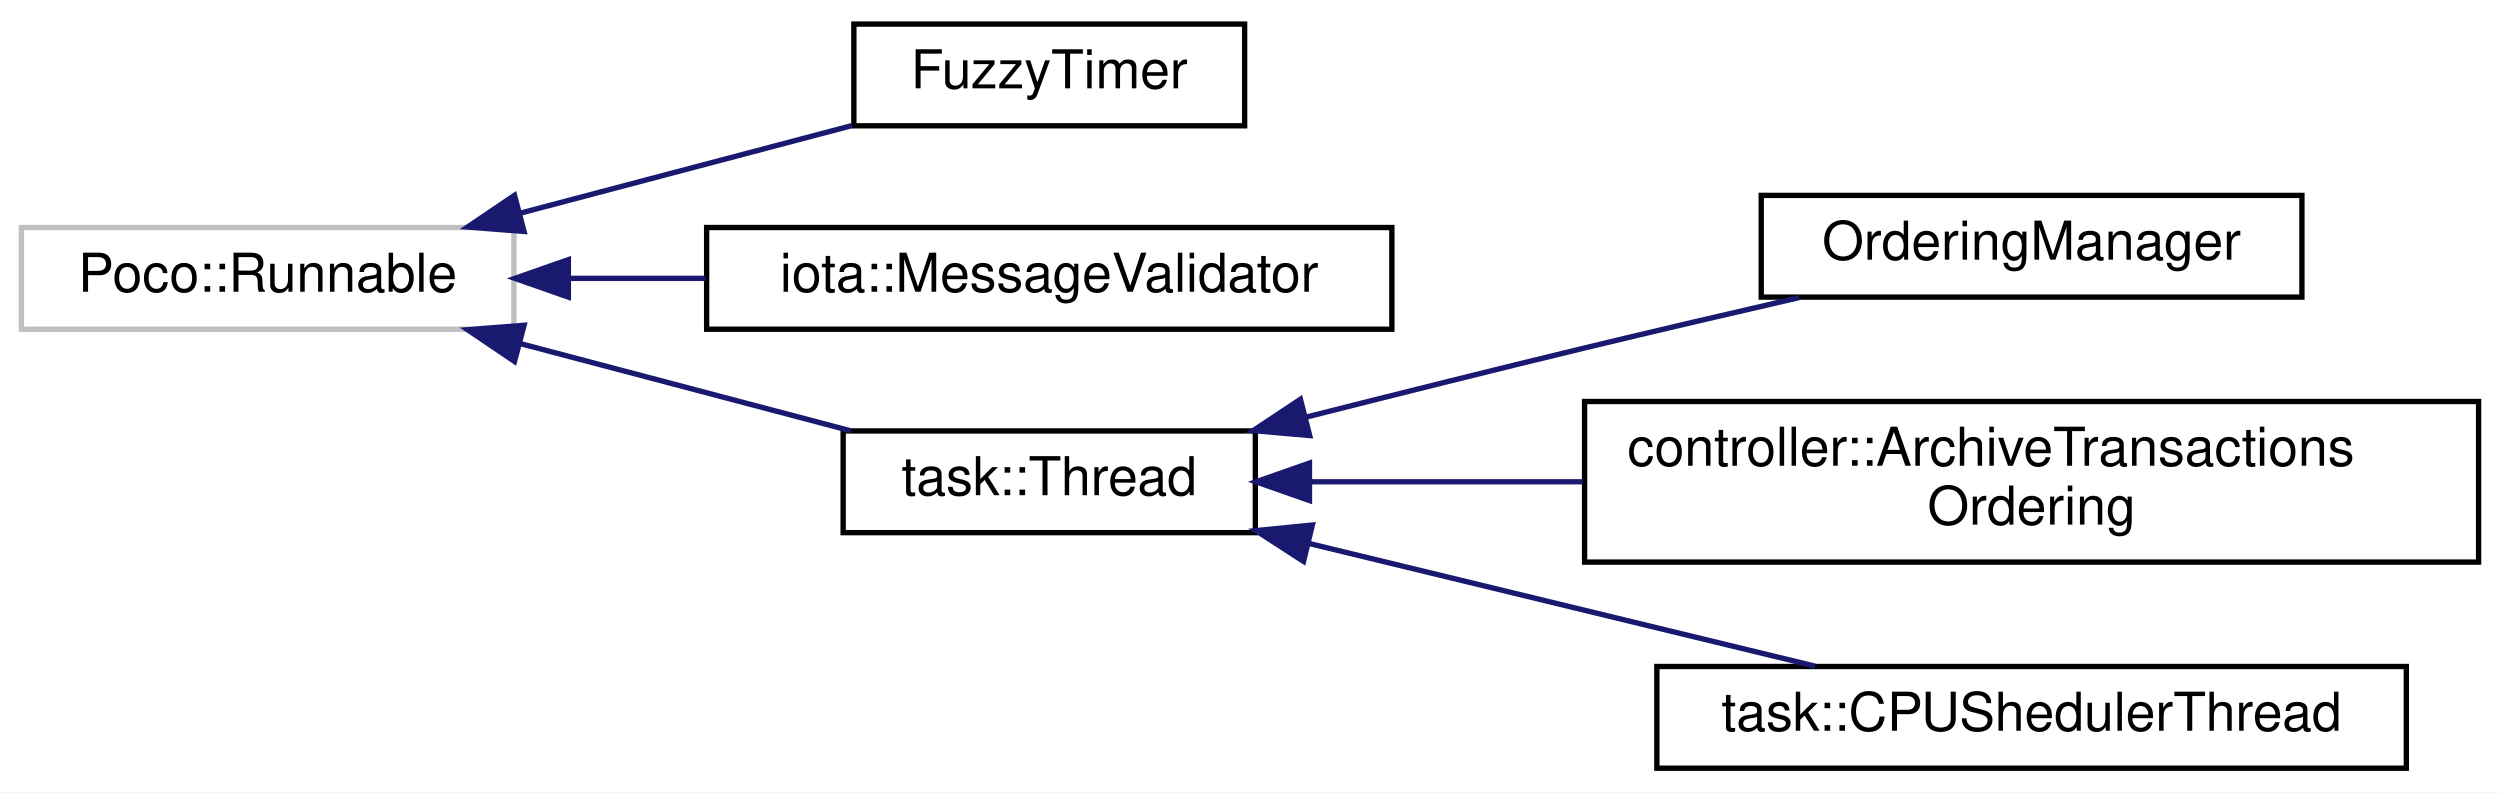
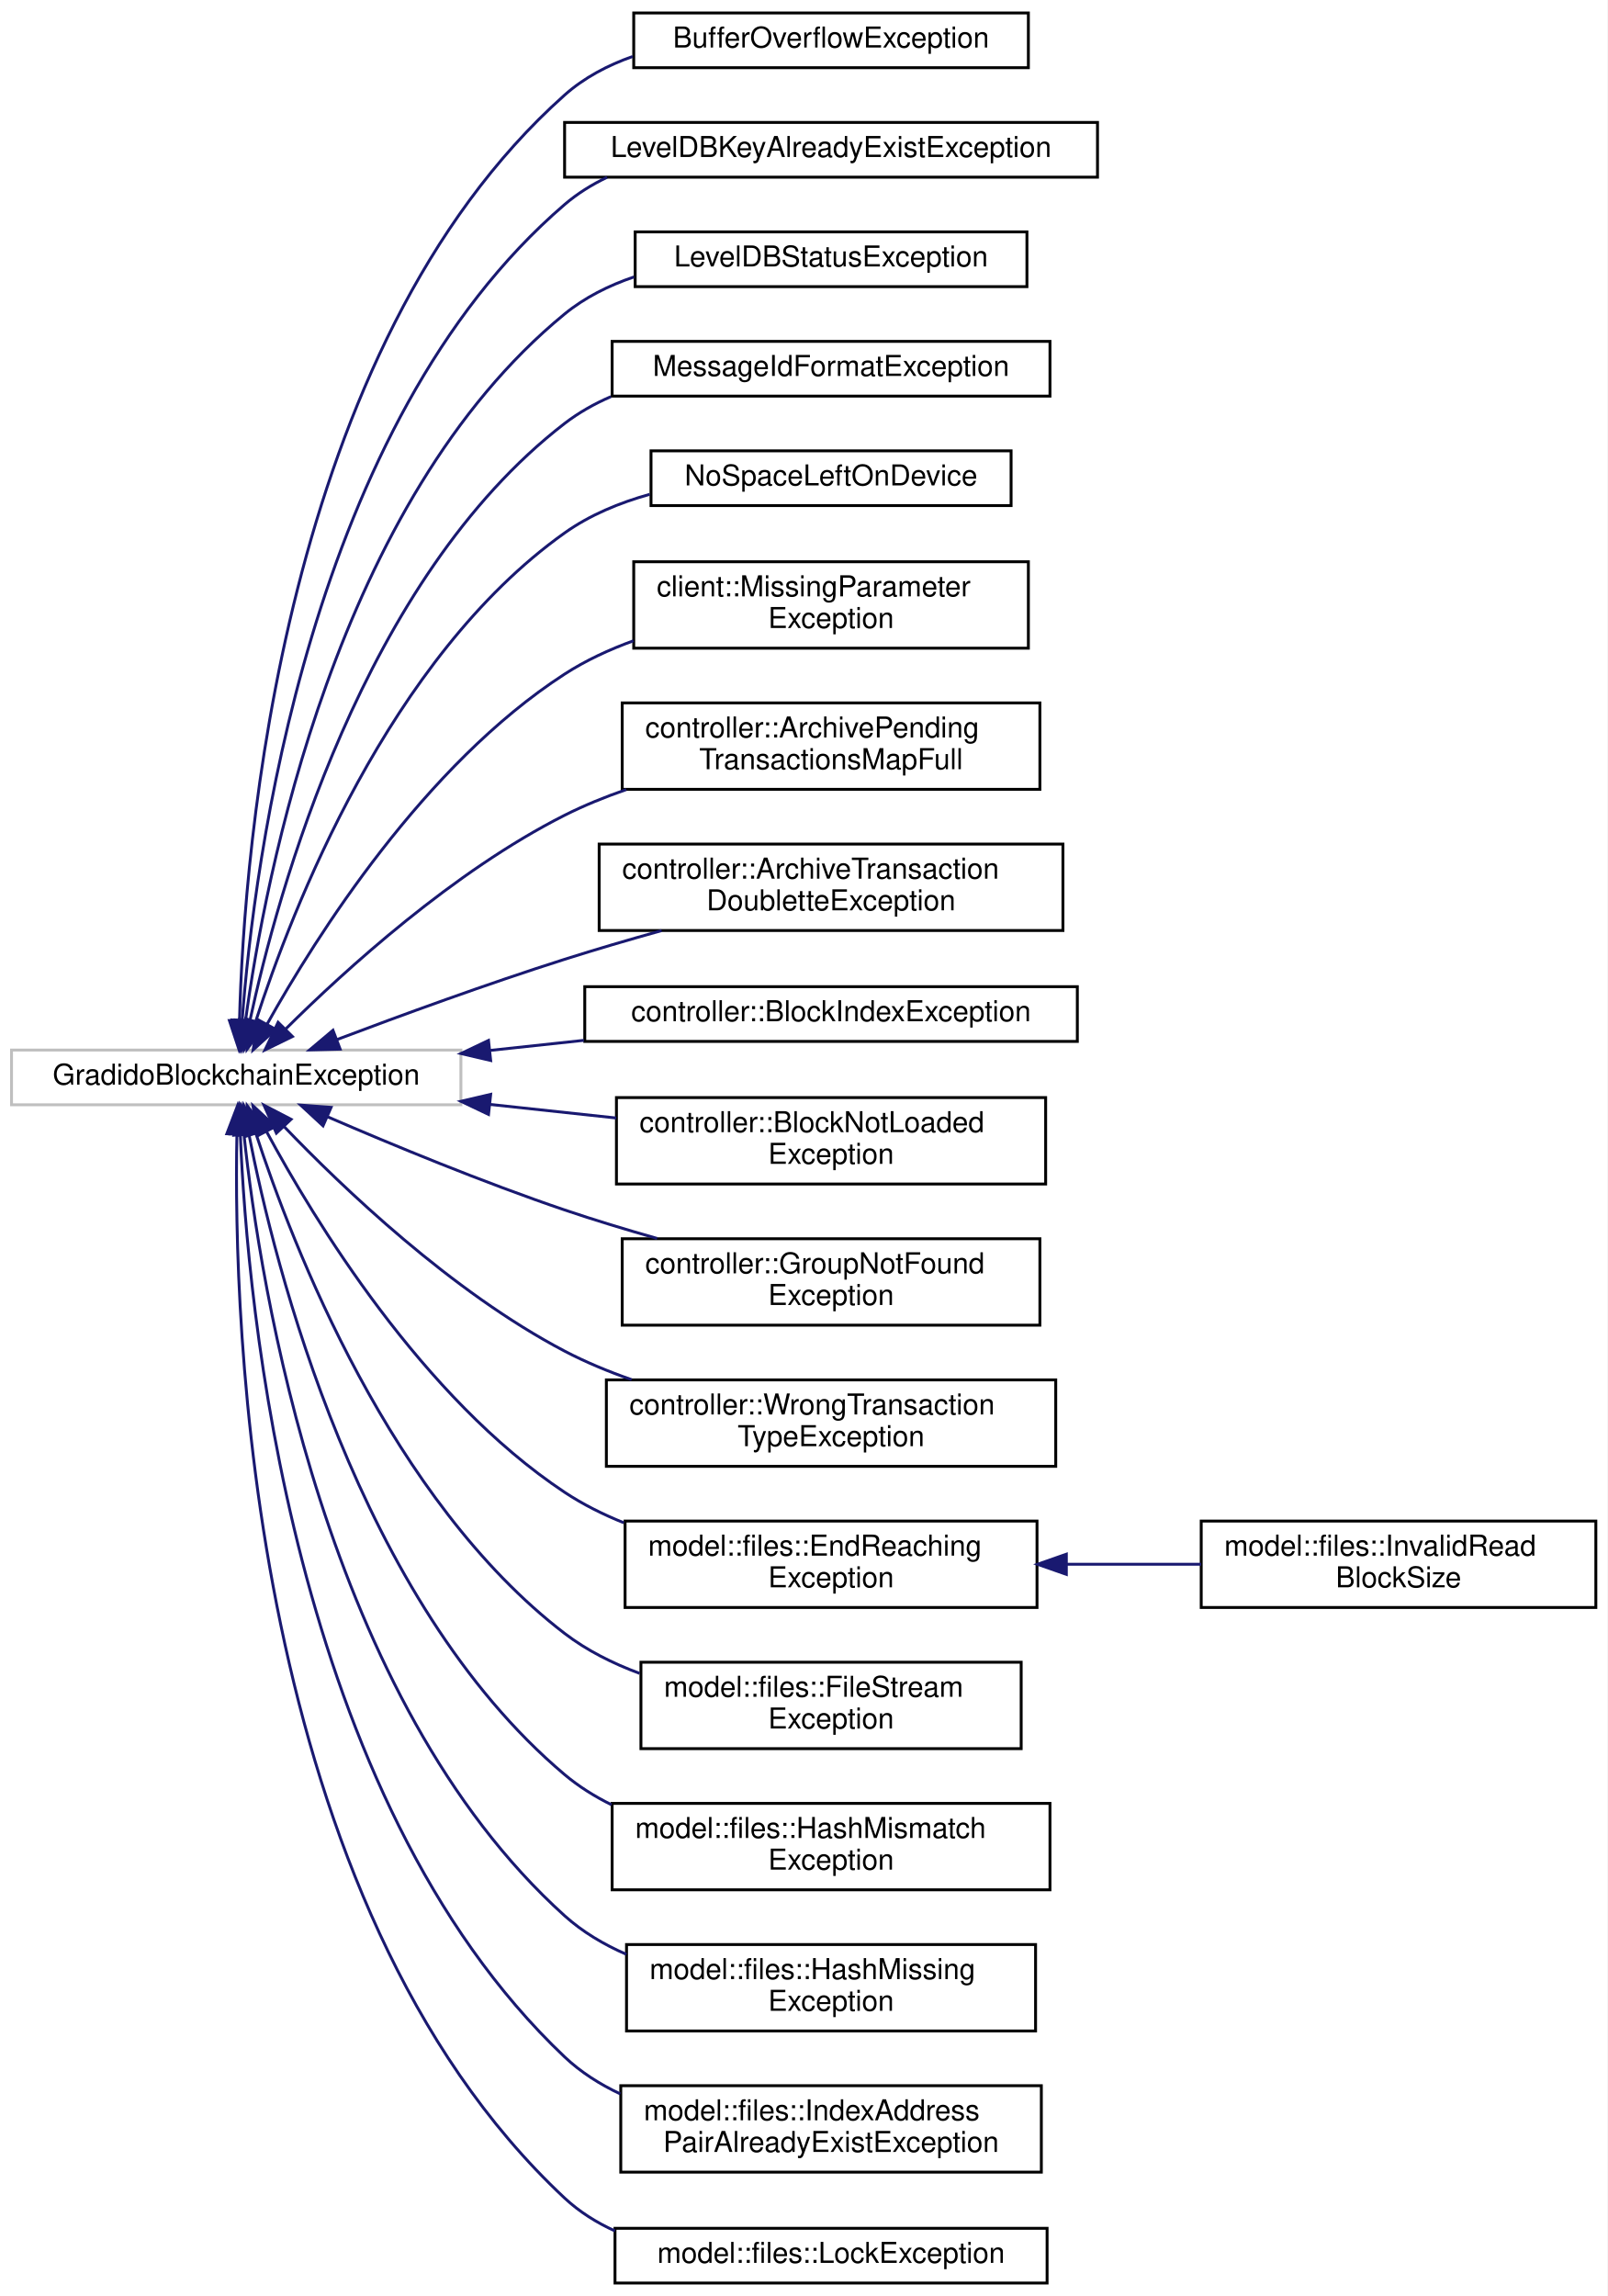
- <svg xmlns="http://www.w3.org/2000/svg" xmlns:xlink="http://www.w3.org/1999/xlink" width="467pt" height="148pt" viewBox="0.00 0.00 467.00 148.00">
-   <g id="graph0" class="graph" transform="scale(1 1) rotate(0) translate(4 144)">
-     <polygon fill="white" stroke="transparent" points="-4,4 -4,-144 463,-144 463,4 -4,4" />
+ <svg xmlns="http://www.w3.org/2000/svg" xmlns:xlink="http://www.w3.org/1999/xlink" width="558pt" height="797pt" viewBox="0.00 0.00 558.00 797.00">
+   <g id="graph0" class="graph" transform="scale(1 1) rotate(0) translate(4 793)">
+     <polygon fill="white" stroke="transparent" points="-4,4 -4,-793 554,-793 554,4 -4,4" />
    <g id="node1" class="node">
      <g id="a_node1">
        <a xlink:title=" ">
-           <polygon fill="white" stroke="#bfbfbf" points="0,-82.5 0,-101.5 92,-101.5 92,-82.5 0,-82.5" />
-           <text text-anchor="middle" x="46" y="-89.5" font-family="Helvetica,sans-Serif" font-size="10.00">Poco::Runnable</text>
+           <polygon fill="white" stroke="#bfbfbf" points="0,-409.5 0,-428.5 156,-428.5 156,-409.5 0,-409.5" />
+           <text text-anchor="middle" x="78" y="-416.5" font-family="Helvetica,sans-Serif" font-size="10.00">GradidoBlockchainException</text>
        </a>
      </g>
    </g>
    <g id="node2" class="node">
      <g id="a_node2">
-         <a xlink:href="class_fuzzy_timer.html" target="_top" xlink:title=" ">
-           <polygon fill="white" stroke="black" points="155.5,-120.5 155.5,-139.5 228.5,-139.5 228.5,-120.5 155.5,-120.5" />
-           <text text-anchor="middle" x="192" y="-127.5" font-family="Helvetica,sans-Serif" font-size="10.00">FuzzyTimer</text>
+         <a xlink:href="class_buffer_overflow_exception.html" target="_top" xlink:title=" ">
+           <polygon fill="white" stroke="black" points="216,-769.5 216,-788.5 353,-788.5 353,-769.5 216,-769.5" />
+           <text text-anchor="middle" x="284.5" y="-776.5" font-family="Helvetica,sans-Serif" font-size="10.00">BufferOverflowException</text>
        </a>
      </g>
    </g>
    <g id="edge1" class="edge">
-       <path fill="none" stroke="midnightblue" d="M93.21,-104.19C113.28,-109.49 136.44,-115.6 155.17,-120.55" />
-       <polygon fill="midnightblue" stroke="midnightblue" points="93.9,-100.76 83.34,-101.59 92.11,-107.52 93.9,-100.76" />
+       <path fill="none" stroke="midnightblue" d="M79.14,-438.84C80.7,-497.67 93.77,-672.49 192,-760 198.78,-766.04 206.98,-770.35 215.64,-773.4" />
+       <polygon fill="midnightblue" stroke="midnightblue" points="82.64,-438.62 78.96,-428.68 75.64,-438.74 82.64,-438.62" />
    </g>
    <g id="node3" class="node">
      <g id="a_node3">
-         <a xlink:href="classiota_1_1_message_validator.html" target="_top" xlink:title="get messages and milestones from listener and check if messages where confirmed">
-           <polygon fill="white" stroke="black" points="128,-82.5 128,-101.5 256,-101.5 256,-82.5 128,-82.5" />
-           <text text-anchor="middle" x="192" y="-89.5" font-family="Helvetica,sans-Serif" font-size="10.00">iota::MessageValidator</text>
+         <a xlink:href="class_level_d_b_key_already_exist_exception.html" target="_top" xlink:title=" ">
+           <polygon fill="white" stroke="black" points="192,-731.5 192,-750.5 377,-750.5 377,-731.5 192,-731.5" />
+           <text text-anchor="middle" x="284.5" y="-738.5" font-family="Helvetica,sans-Serif" font-size="10.00">LevelDBKeyAlreadyExistException</text>
        </a>
      </g>
    </g>
    <g id="edge2" class="edge">
-       <path fill="none" stroke="midnightblue" d="M102.19,-92C110.57,-92 119.26,-92 127.79,-92" />
-       <polygon fill="midnightblue" stroke="midnightblue" points="102.17,-88.5 92.17,-92 102.17,-95.5 102.17,-88.5" />
+       <path fill="none" stroke="midnightblue" d="M80.07,-438.79C84.14,-493.17 103.3,-645.87 192,-722 196.43,-725.8 201.43,-728.91 206.74,-731.45" />
+       <polygon fill="midnightblue" stroke="midnightblue" points="83.56,-438.49 79.41,-428.74 76.57,-438.95 83.56,-438.49" />
    </g>
    <g id="node4" class="node">
      <g id="a_node4">
-         <a xlink:href="classtask_1_1_thread.html" target="_top" xlink:title=" ">
-           <polygon fill="white" stroke="black" points="153.5,-44.5 153.5,-63.5 230.5,-63.5 230.5,-44.5 153.5,-44.5" />
-           <text text-anchor="middle" x="192" y="-51.5" font-family="Helvetica,sans-Serif" font-size="10.00">task::Thread</text>
+         <a xlink:href="class_level_d_b_status_exception.html" target="_top" xlink:title=" ">
+           <polygon fill="white" stroke="black" points="216.5,-693.5 216.5,-712.5 352.5,-712.5 352.5,-693.5 216.5,-693.5" />
+           <text text-anchor="middle" x="284.5" y="-700.5" font-family="Helvetica,sans-Serif" font-size="10.00">LevelDBStatusException</text>
        </a>
      </g>
    </g>
    <g id="edge3" class="edge">
-       <path fill="none" stroke="midnightblue" d="M93.17,-79.82C113.16,-74.54 136.22,-68.46 154.92,-63.52" />
-       <polygon fill="midnightblue" stroke="midnightblue" points="92.11,-76.48 83.34,-82.41 93.9,-83.24 92.11,-76.48" />
+       <path fill="none" stroke="midnightblue" d="M81.22,-438.61C87.93,-488.15 112.67,-619.02 192,-684 199.03,-689.76 207.36,-693.9 216.09,-696.87" />
+       <polygon fill="midnightblue" stroke="midnightblue" points="84.68,-438.07 79.96,-428.58 77.73,-438.94 84.68,-438.07" />
    </g>
    <g id="node5" class="node">
      <g id="a_node5">
-         <a xlink:href="class_ordering_manager.html" target="_top" xlink:title=" ">
-           <polygon fill="white" stroke="black" points="325,-88.5 325,-107.5 426,-107.5 426,-88.5 325,-88.5" />
-           <text text-anchor="middle" x="375.5" y="-95.5" font-family="Helvetica,sans-Serif" font-size="10.00">OrderingManager</text>
+         <a xlink:href="class_message_id_format_exception.html" target="_top" xlink:title=" ">
+           <polygon fill="white" stroke="black" points="208.5,-655.5 208.5,-674.5 360.5,-674.5 360.5,-655.5 208.5,-655.5" />
+           <text text-anchor="middle" x="284.5" y="-662.5" font-family="Helvetica,sans-Serif" font-size="10.00">MessageIdFormatException</text>
        </a>
      </g>
    </g>
    <g id="edge4" class="edge">
-       <path fill="none" stroke="midnightblue" d="M240.01,-66.09C256.44,-70.25 275.02,-74.9 292,-79 305,-82.14 319.18,-85.45 332.07,-88.41" />
-       <polygon fill="midnightblue" stroke="midnightblue" points="240.65,-62.64 230.09,-63.56 238.92,-69.42 240.65,-62.64" />
+       <path fill="none" stroke="midnightblue" d="M82.71,-438.47C92.24,-482.88 121.94,-591.98 192,-646 196.88,-649.76 202.33,-652.83 208.07,-655.32" />
+       <polygon fill="midnightblue" stroke="midnightblue" points="86.13,-437.75 80.71,-428.65 79.27,-439.14 86.13,-437.75" />
    </g>
    <g id="node6" class="node">
      <g id="a_node6">
-         <a xlink:href="classcontroller_1_1_archive_transactions_ordering.html" target="_top" xlink:title=" ">
-           <polygon fill="white" stroke="black" points="292,-39 292,-69 459,-69 459,-39 292,-39" />
-           <text text-anchor="start" x="300" y="-57" font-family="Helvetica,sans-Serif" font-size="10.00">controller::ArchiveTransactions</text>
-           <text text-anchor="middle" x="375.5" y="-46" font-family="Helvetica,sans-Serif" font-size="10.00">Ordering</text>
+         <a xlink:href="class_no_space_left_on_device.html" target="_top" xlink:title=" ">
+           <polygon fill="white" stroke="black" points="222,-617.5 222,-636.5 347,-636.5 347,-617.5 222,-617.5" />
+           <text text-anchor="middle" x="284.5" y="-624.5" font-family="Helvetica,sans-Serif" font-size="10.00">NoSpaceLeftOnDevice</text>
        </a>
      </g>
    </g>
    <g id="edge5" class="edge">
-       <path fill="none" stroke="midnightblue" d="M241,-54C256.57,-54 274.31,-54 291.67,-54" />
-       <polygon fill="midnightblue" stroke="midnightblue" points="240.61,-50.5 230.61,-54 240.61,-57.5 240.61,-50.5" />
+       <path fill="none" stroke="midnightblue" d="M84.73,-438.35C97.28,-477.2 131.06,-564.65 192,-608 200.73,-614.21 211.03,-618.48 221.53,-621.4" />
+       <polygon fill="midnightblue" stroke="midnightblue" points="88.05,-437.27 81.74,-428.76 81.37,-439.35 88.05,-437.27" />
    </g>
    <g id="node7" class="node">
      <g id="a_node7">
-         <a xlink:href="classtask_1_1_c_p_u_sheduler_thread.html" target="_top" xlink:title=" ">
-           <polygon fill="white" stroke="black" points="305.5,-0.5 305.5,-19.5 445.5,-19.5 445.5,-0.5 305.5,-0.5" />
-           <text text-anchor="middle" x="375.5" y="-7.5" font-family="Helvetica,sans-Serif" font-size="10.00">task::CPUShedulerThread</text>
+         <a xlink:href="classclient_1_1_missing_parameter_exception.html" target="_top" xlink:title=" ">
+           <polygon fill="white" stroke="black" points="216,-568 216,-598 353,-598 353,-568 216,-568" />
+           <text text-anchor="start" x="224" y="-586" font-family="Helvetica,sans-Serif" font-size="10.00">client::MissingParameter</text>
+           <text text-anchor="middle" x="284.5" y="-575" font-family="Helvetica,sans-Serif" font-size="10.00">Exception</text>
        </a>
      </g>
    </g>
    <g id="edge6" class="edge">
-       <path fill="none" stroke="midnightblue" d="M240.65,-42.45C270.05,-35.32 307.32,-26.29 335.06,-19.56" />
-       <polygon fill="midnightblue" stroke="midnightblue" points="239.5,-39.13 230.61,-44.88 241.15,-45.93 239.5,-39.13" />
+       <path fill="none" stroke="midnightblue" d="M88.79,-437.61C105.68,-467.85 143.22,-527.45 192,-559 199.31,-563.73 207.51,-567.53 215.93,-570.58" />
+       <polygon fill="midnightblue" stroke="midnightblue" points="91.72,-435.68 83.87,-428.56 85.57,-439.02 91.72,-435.68" />
+     </g>
+     <g id="node8" class="node">
+       <g id="a_node8">
+         <a xlink:href="classcontroller_1_1_archive_pending_transactions_map_full.html" target="_top" xlink:title=" ">
+           <polygon fill="white" stroke="black" points="212,-519 212,-549 357,-549 357,-519 212,-519" />
+           <text text-anchor="start" x="220" y="-537" font-family="Helvetica,sans-Serif" font-size="10.00">controller::ArchivePending</text>
+           <text text-anchor="middle" x="284.5" y="-526" font-family="Helvetica,sans-Serif" font-size="10.00">TransactionsMapFull</text>
+         </a>
+       </g>
+     </g>
+     <g id="edge7" class="edge">
+       <path fill="none" stroke="midnightblue" d="M95.29,-435.92C115.93,-456.41 153.48,-490.57 192,-510 198.74,-513.4 206.02,-516.36 213.42,-518.92" />
+       <polygon fill="midnightblue" stroke="midnightblue" points="97.52,-433.2 88,-428.55 92.54,-438.13 97.52,-433.2" />
+     </g>
+     <g id="node9" class="node">
+       <g id="a_node9">
+         <a xlink:href="classcontroller_1_1_archive_transaction_doublette_exception.html" target="_top" xlink:title=" ">
+           <polygon fill="white" stroke="black" points="204,-470 204,-500 365,-500 365,-470 204,-470" />
+           <text text-anchor="start" x="212" y="-488" font-family="Helvetica,sans-Serif" font-size="10.00">controller::ArchiveTransaction</text>
+           <text text-anchor="middle" x="284.5" y="-477" font-family="Helvetica,sans-Serif" font-size="10.00">DoubletteException</text>
+         </a>
+       </g>
+     </g>
+     <g id="edge8" class="edge">
+       <path fill="none" stroke="midnightblue" d="M112.86,-432.1C135.18,-440.54 165.14,-451.47 192,-460 202.83,-463.44 214.47,-466.84 225.69,-469.97" />
+       <polygon fill="midnightblue" stroke="midnightblue" points="114.08,-428.82 103.49,-428.54 111.59,-435.37 114.08,-428.82" />
+     </g>
+     <g id="node10" class="node">
+       <g id="a_node10">
+         <a xlink:href="classcontroller_1_1_block_index_exception.html" target="_top" xlink:title=" ">
+           <polygon fill="white" stroke="black" points="199,-431.5 199,-450.5 370,-450.5 370,-431.5 199,-431.5" />
+           <text text-anchor="middle" x="284.5" y="-438.5" font-family="Helvetica,sans-Serif" font-size="10.00">controller::BlockIndexException</text>
+         </a>
+       </g>
+     </g>
+     <g id="edge9" class="edge">
+       <path fill="none" stroke="midnightblue" d="M166.24,-428.39C176.99,-429.54 187.96,-430.72 198.67,-431.87" />
+       <polygon fill="midnightblue" stroke="midnightblue" points="166.34,-424.88 156.02,-427.29 165.59,-431.84 166.34,-424.88" />
+     </g>
+     <g id="node11" class="node">
+       <g id="a_node11">
+         <a xlink:href="classcontroller_1_1_block_not_loaded_exception.html" target="_top" xlink:title=" ">
+           <polygon fill="white" stroke="black" points="210,-382 210,-412 359,-412 359,-382 210,-382" />
+           <text text-anchor="start" x="218" y="-400" font-family="Helvetica,sans-Serif" font-size="10.00">controller::BlockNotLoaded</text>
+           <text text-anchor="middle" x="284.5" y="-389" font-family="Helvetica,sans-Serif" font-size="10.00">Exception</text>
+         </a>
+       </g>
+     </g>
+     <g id="edge10" class="edge">
+       <path fill="none" stroke="midnightblue" d="M166.05,-409.63C180.67,-408.06 195.7,-406.45 209.93,-404.91" />
+       <polygon fill="midnightblue" stroke="midnightblue" points="165.59,-406.16 156.02,-410.71 166.34,-413.12 165.59,-406.16" />
+     </g>
+     <g id="node12" class="node">
+       <g id="a_node12">
+         <a xlink:href="classcontroller_1_1_group_not_found_exception.html" target="_top" xlink:title=" ">
+           <polygon fill="white" stroke="black" points="212,-333 212,-363 357,-363 357,-333 212,-333" />
+           <text text-anchor="start" x="220" y="-351" font-family="Helvetica,sans-Serif" font-size="10.00">controller::GroupNotFound</text>
+           <text text-anchor="middle" x="284.5" y="-340" font-family="Helvetica,sans-Serif" font-size="10.00">Exception</text>
+         </a>
+       </g>
+     </g>
+     <g id="edge11" class="edge">
+       <path fill="none" stroke="midnightblue" d="M109.74,-405.32C132.25,-395.59 163.69,-382.59 192,-373 202.29,-369.51 213.36,-366.16 224.12,-363.11" />
+       <polygon fill="midnightblue" stroke="midnightblue" points="108.14,-402.2 100.37,-409.4 110.94,-408.61 108.14,-402.2" />
+     </g>
+     <g id="node13" class="node">
+       <g id="a_node13">
+         <a xlink:href="classcontroller_1_1_wrong_transaction_type_exception.html" target="_top" xlink:title=" ">
+           <polygon fill="white" stroke="black" points="206.5,-284 206.5,-314 362.5,-314 362.5,-284 206.5,-284" />
+           <text text-anchor="start" x="214.5" y="-302" font-family="Helvetica,sans-Serif" font-size="10.00">controller::WrongTransaction</text>
+           <text text-anchor="middle" x="284.5" y="-291" font-family="Helvetica,sans-Serif" font-size="10.00">TypeException</text>
+         </a>
+       </g>
+     </g>
+     <g id="edge12" class="edge">
+       <path fill="none" stroke="midnightblue" d="M94.58,-401.98C114.97,-380.7 152.75,-344.58 192,-324 199.29,-320.18 207.23,-316.89 215.27,-314.08" />
+       <polygon fill="midnightblue" stroke="midnightblue" points="91.95,-399.66 87.65,-409.34 97.05,-404.46 91.95,-399.66" />
+     </g>
+     <g id="node14" class="node">
+       <g id="a_node14">
+         <a xlink:href="classmodel_1_1files_1_1_end_reaching_exception.html" target="_top" xlink:title=" ">
+           <polygon fill="white" stroke="black" points="213,-235 213,-265 356,-265 356,-235 213,-235" />
+           <text text-anchor="start" x="221" y="-253" font-family="Helvetica,sans-Serif" font-size="10.00">model::files::EndReaching</text>
+           <text text-anchor="middle" x="284.5" y="-242" font-family="Helvetica,sans-Serif" font-size="10.00">Exception</text>
+         </a>
+       </g>
+     </g>
+     <g id="edge13" class="edge">
+       <path fill="none" stroke="midnightblue" d="M88.47,-400.31C105.1,-369.41 142.55,-307.83 192,-275 198.31,-270.81 205.31,-267.32 212.54,-264.41" />
+       <polygon fill="midnightblue" stroke="midnightblue" points="85.36,-398.71 83.81,-409.19 91.56,-401.96 85.36,-398.71" />
+     </g>
+     <g id="node16" class="node">
+       <g id="a_node16">
+         <a xlink:href="classmodel_1_1files_1_1_file_stream_exception.html" target="_top" xlink:title=" ">
+           <polygon fill="white" stroke="black" points="218.5,-186 218.5,-216 350.5,-216 350.5,-186 218.5,-186" />
+           <text text-anchor="start" x="226.5" y="-204" font-family="Helvetica,sans-Serif" font-size="10.00">model::files::FileStream</text>
+           <text text-anchor="middle" x="284.5" y="-193" font-family="Helvetica,sans-Serif" font-size="10.00">Exception</text>
+         </a>
+       </g>
+     </g>
+     <g id="edge15" class="edge">
+       <path fill="none" stroke="midnightblue" d="M84.83,-399.56C97.58,-360.48 131.72,-272.2 192,-226 199.71,-220.09 208.73,-215.58 218.04,-212.13" />
+       <polygon fill="midnightblue" stroke="midnightblue" points="81.46,-398.61 81.8,-409.2 88.14,-400.71 81.46,-398.61" />
+     </g>
+     <g id="node17" class="node">
+       <g id="a_node17">
+         <a xlink:href="classmodel_1_1files_1_1_hash_mismatch_exception.html" target="_top" xlink:title=" ">
+           <polygon fill="white" stroke="black" points="208.5,-137 208.5,-167 360.5,-167 360.5,-137 208.5,-137" />
+           <text text-anchor="start" x="216.5" y="-155" font-family="Helvetica,sans-Serif" font-size="10.00">model::files::HashMismatch</text>
+           <text text-anchor="middle" x="284.5" y="-144" font-family="Helvetica,sans-Serif" font-size="10.00">Exception</text>
+         </a>
+       </g>
+     </g>
+     <g id="edge16" class="edge">
+       <path fill="none" stroke="midnightblue" d="M82.36,-399.51C91.34,-353.5 120.27,-237.46 192,-177 196.91,-172.86 202.45,-169.4 208.31,-166.51" />
+       <polygon fill="midnightblue" stroke="midnightblue" points="78.91,-398.93 80.53,-409.4 85.79,-400.2 78.91,-398.93" />
+     </g>
+     <g id="node18" class="node">
+       <g id="a_node18">
+         <a xlink:href="classmodel_1_1files_1_1_hash_missing_exception.html" target="_top" xlink:title=" ">
+           <polygon fill="white" stroke="black" points="213.5,-88 213.5,-118 355.5,-118 355.5,-88 213.5,-88" />
+           <text text-anchor="start" x="221.5" y="-106" font-family="Helvetica,sans-Serif" font-size="10.00">model::files::HashMissing</text>
+           <text text-anchor="middle" x="284.5" y="-95" font-family="Helvetica,sans-Serif" font-size="10.00">Exception</text>
+         </a>
+       </g>
+     </g>
+     <g id="edge17" class="edge">
+       <path fill="none" stroke="midnightblue" d="M80.69,-399.22C86.26,-346.77 108.74,-203.05 192,-128 198.24,-122.38 205.62,-118 213.45,-114.6" />
+       <polygon fill="midnightblue" stroke="midnightblue" points="77.2,-398.94 79.72,-409.23 84.17,-399.61 77.2,-398.94" />
+     </g>
+     <g id="node19" class="node">
+       <g id="a_node19">
+         <a xlink:href="classmodel_1_1files_1_1_index_address_pair_already_exist_exception.html" target="_top" xlink:title=" ">
+           <polygon fill="white" stroke="black" points="211.5,-39 211.5,-69 357.5,-69 357.5,-39 211.5,-39" />
+           <text text-anchor="start" x="219.5" y="-57" font-family="Helvetica,sans-Serif" font-size="10.00">model::files::IndexAddress</text>
+           <text text-anchor="middle" x="284.5" y="-46" font-family="Helvetica,sans-Serif" font-size="10.00">PairAlreadyExistException</text>
+         </a>
+       </g>
+     </g>
+     <g id="edge18" class="edge">
+       <path fill="none" stroke="midnightblue" d="M79.43,-399.13C81.81,-340.89 96.94,-169.04 192,-79 197.62,-73.68 204.26,-69.47 211.36,-66.14" />
+       <polygon fill="midnightblue" stroke="midnightblue" points="75.92,-399.38 79.1,-409.48 82.92,-399.6 75.92,-399.38" />
+     </g>
+     <g id="node20" class="node">
+       <g id="a_node20">
+         <a xlink:href="classmodel_1_1files_1_1_lock_exception.html" target="_top" xlink:title=" ">
+           <polygon fill="white" stroke="black" points="209.5,-0.5 209.5,-19.5 359.5,-19.5 359.5,-0.5 209.5,-0.5" />
+           <text text-anchor="middle" x="284.5" y="-7.5" font-family="Helvetica,sans-Serif" font-size="10.00">model::files::LockException</text>
+         </a>
+       </g>
+     </g>
+     <g id="edge19" class="edge">
+       <path fill="none" stroke="midnightblue" d="M78.24,-399.05C76.97,-334.98 82.2,-132.62 192,-30 197.11,-25.23 203.08,-21.49 209.49,-18.58" />
+       <polygon fill="midnightblue" stroke="midnightblue" points="74.75,-399.45 78.53,-409.35 81.75,-399.26 74.75,-399.45" />
+     </g>
+     <g id="node15" class="node">
+       <g id="a_node15">
+         <a xlink:href="classmodel_1_1files_1_1_invalid_read_block_size.html" target="_top" xlink:title=" ">
+           <polygon fill="white" stroke="black" points="413,-235 413,-265 550,-265 550,-235 413,-235" />
+           <text text-anchor="start" x="421" y="-253" font-family="Helvetica,sans-Serif" font-size="10.00">model::files::InvalidRead</text>
+           <text text-anchor="middle" x="481.5" y="-242" font-family="Helvetica,sans-Serif" font-size="10.00">BlockSize</text>
+         </a>
+       </g>
+     </g>
+     <g id="edge14" class="edge">
+       <path fill="none" stroke="midnightblue" d="M366.28,-250C381.82,-250 397.93,-250 412.99,-250" />
+       <polygon fill="midnightblue" stroke="midnightblue" points="366.18,-246.5 356.18,-250 366.18,-253.5 366.18,-246.5" />
    </g>
  </g>
</svg>
